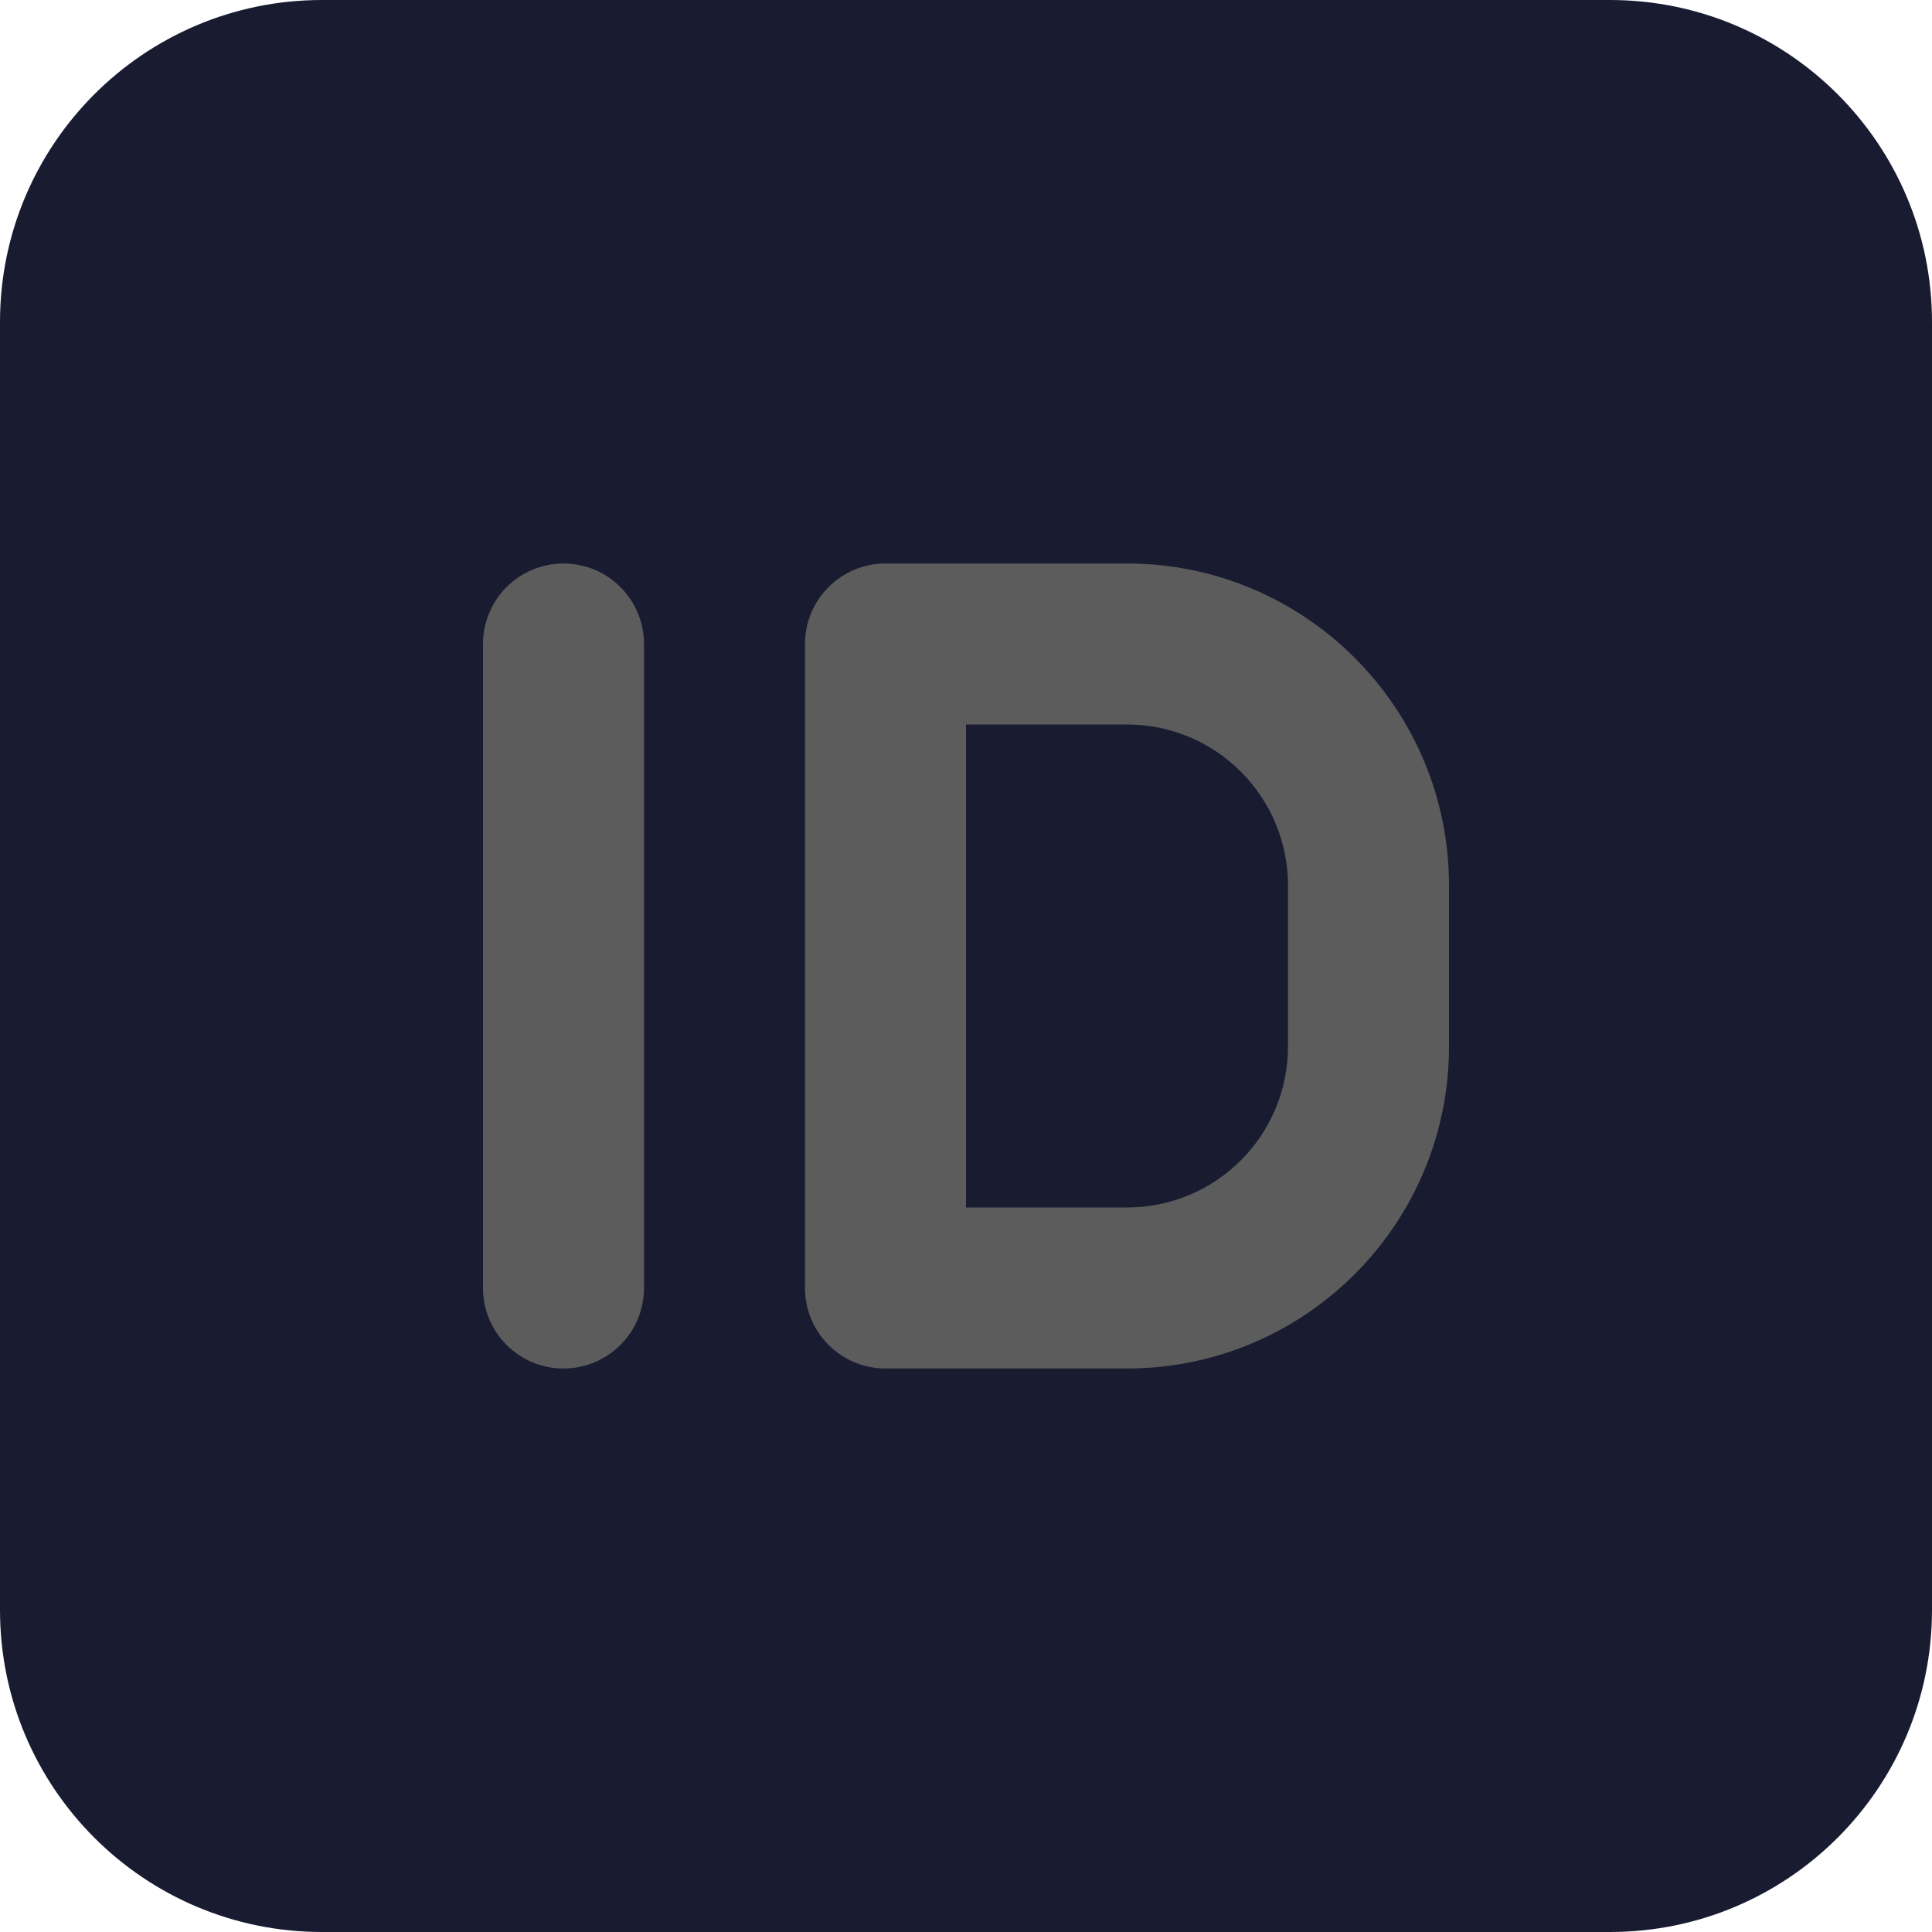
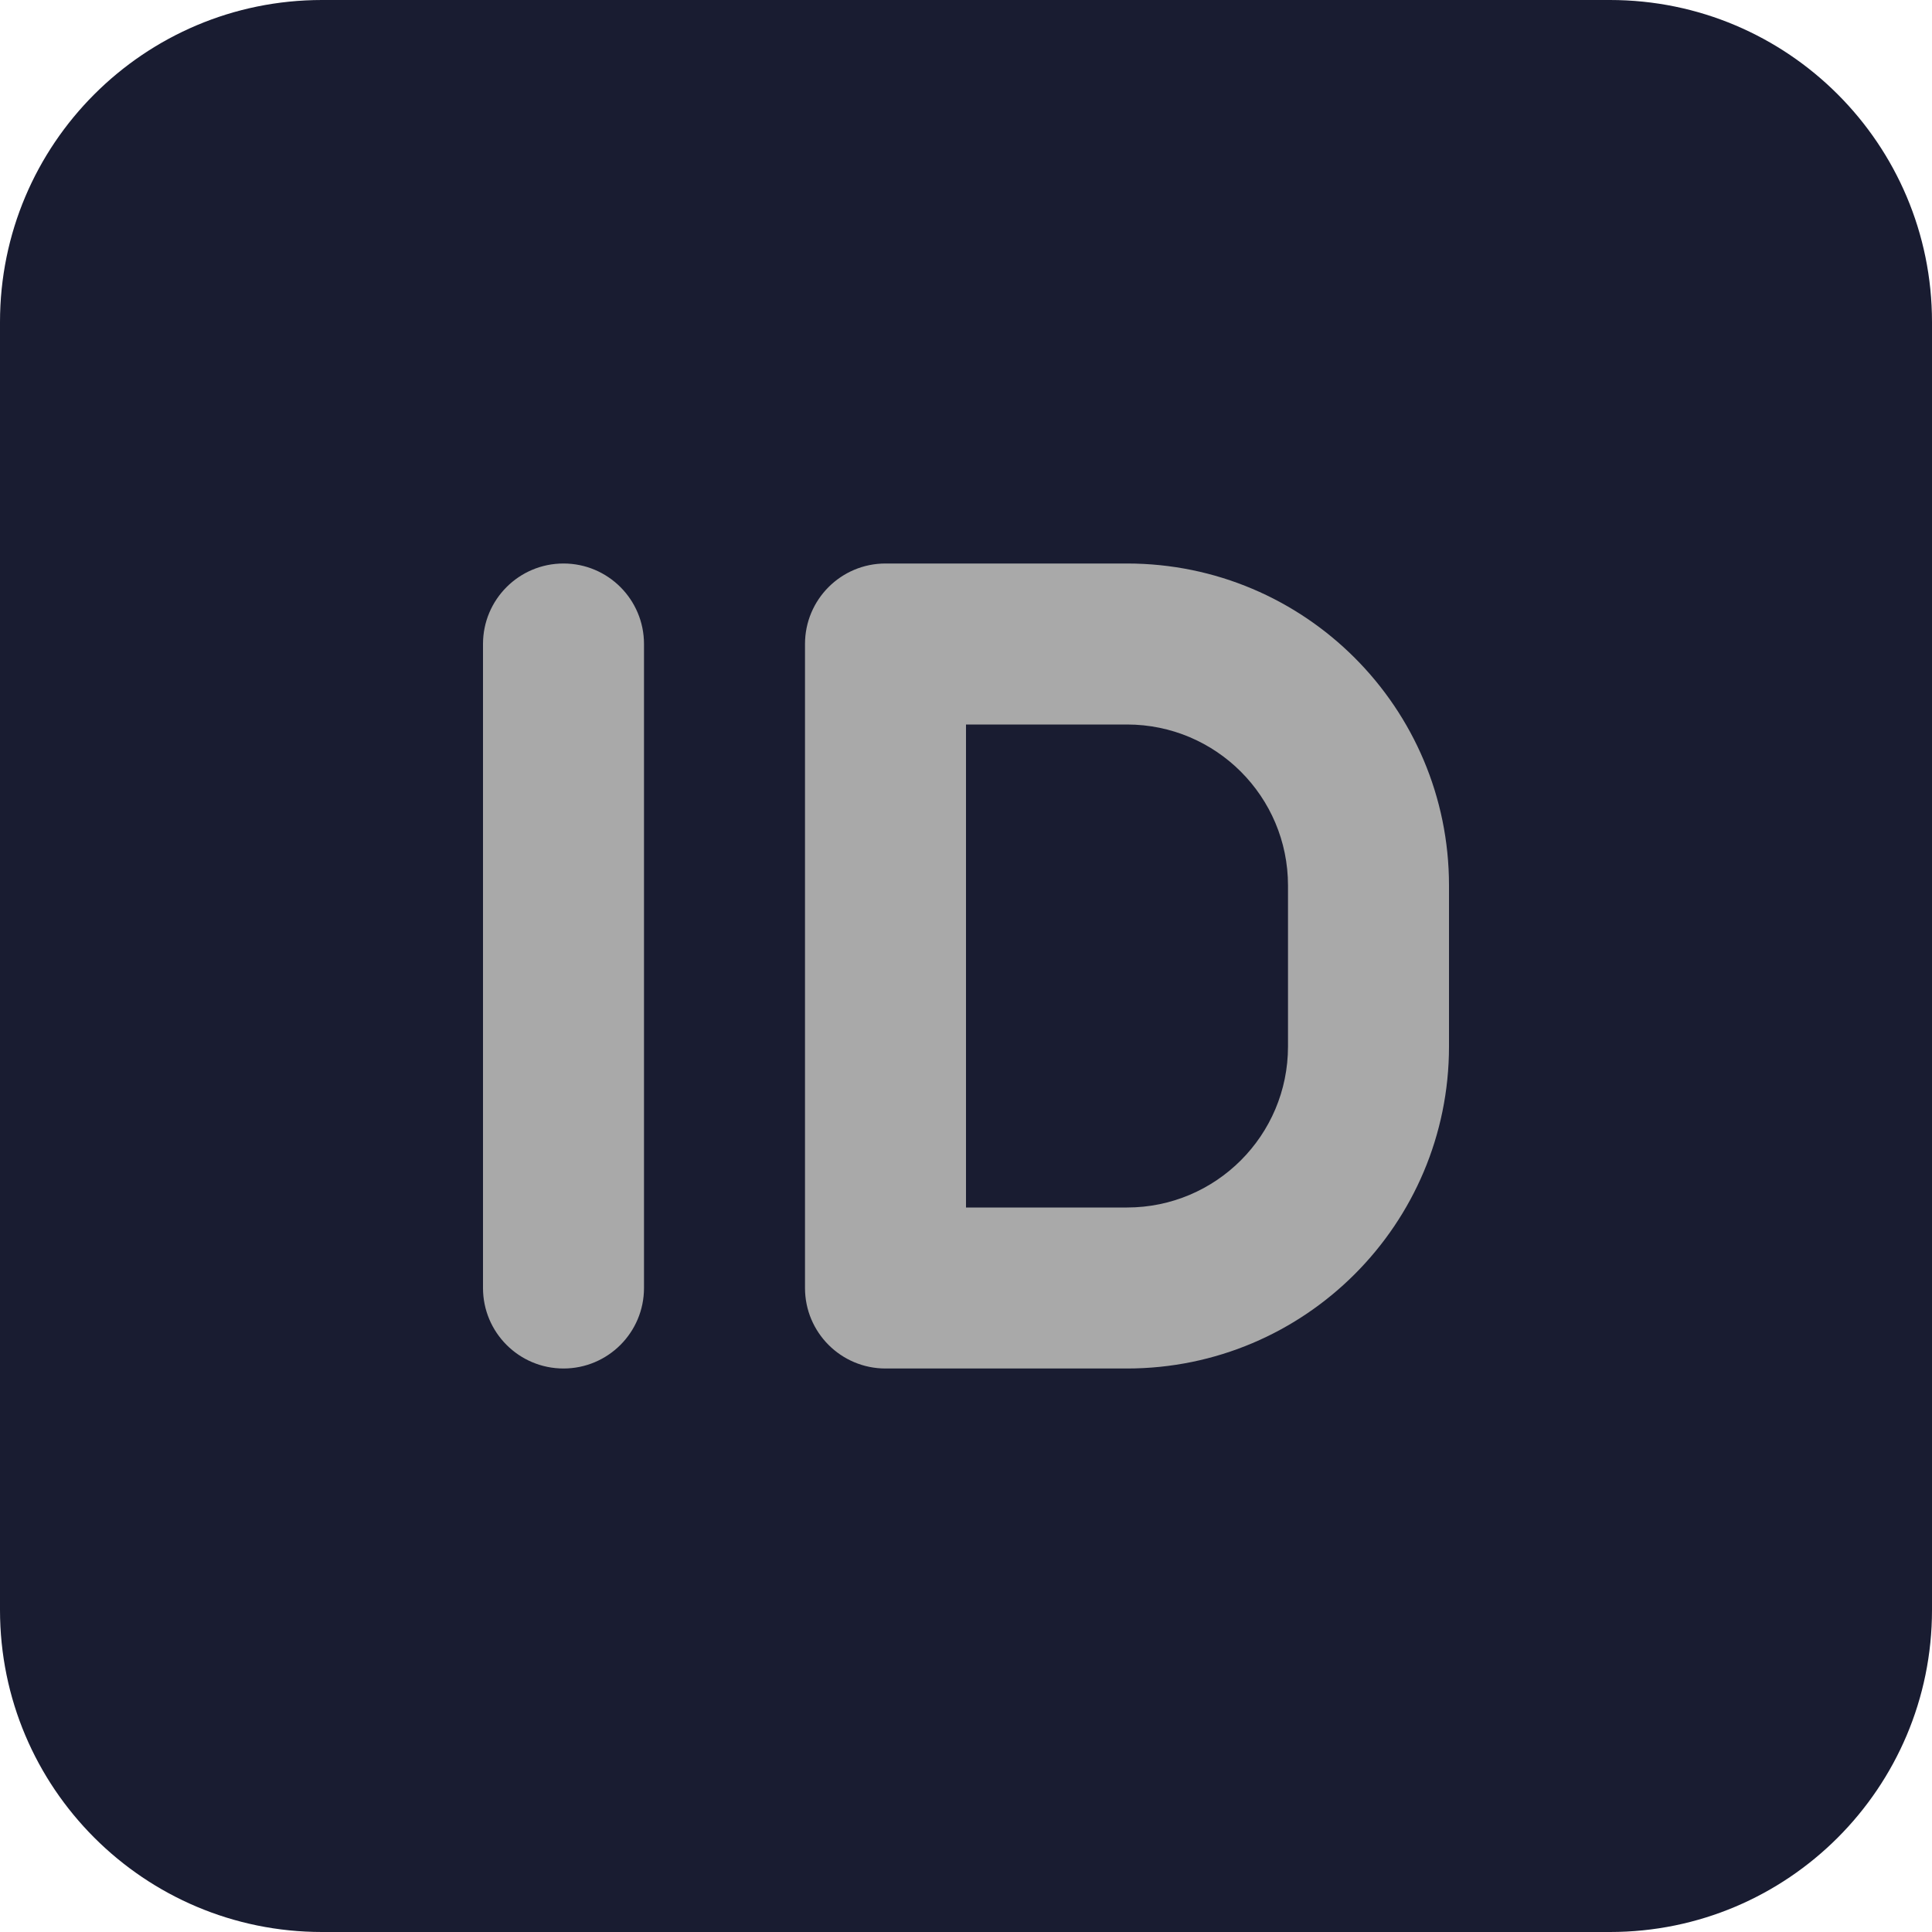
<svg xmlns="http://www.w3.org/2000/svg" xmlns:xlink="http://www.w3.org/1999/xlink" width="24" height="24" viewBox="0 0 24 24">
  <g fill="none" fill-rule="evenodd">
    <rect id="a" width="24" height="24" rx="4" />
    <use fill="#191C31" fill-rule="nonzero" xlink:href="#a" />
-     <path fill="#5C5C5C" d="M11 7h3a4 4 0 0 1 4 4v2a4 4 0 0 1-4 4h-3a1 1 0 0 1-1-1V8a1 1 0 0 1 1-1zm1 2v6h2a2 2 0 0 0 2-2v-2a2 2 0 0 0-2-2h-2zM7 7a1 1 0 0 1 1 1v8a1 1 0 0 1-2 0V8a1 1 0 0 1 1-1z" mask="url(#b)" />
+     <path fill="darkgrey" d="M11 7h3a4 4 0 0 1 4 4v2a4 4 0 0 1-4 4h-3a1 1 0 0 1-1-1V8a1 1 0 0 1 1-1zm1 2v6h2a2 2 0 0 0 2-2v-2a2 2 0 0 0-2-2h-2zM7 7a1 1 0 0 1 1 1v8a1 1 0 0 1-2 0V8a1 1 0 0 1 1-1z" mask="url(#b)" />
  </g>
</svg>
